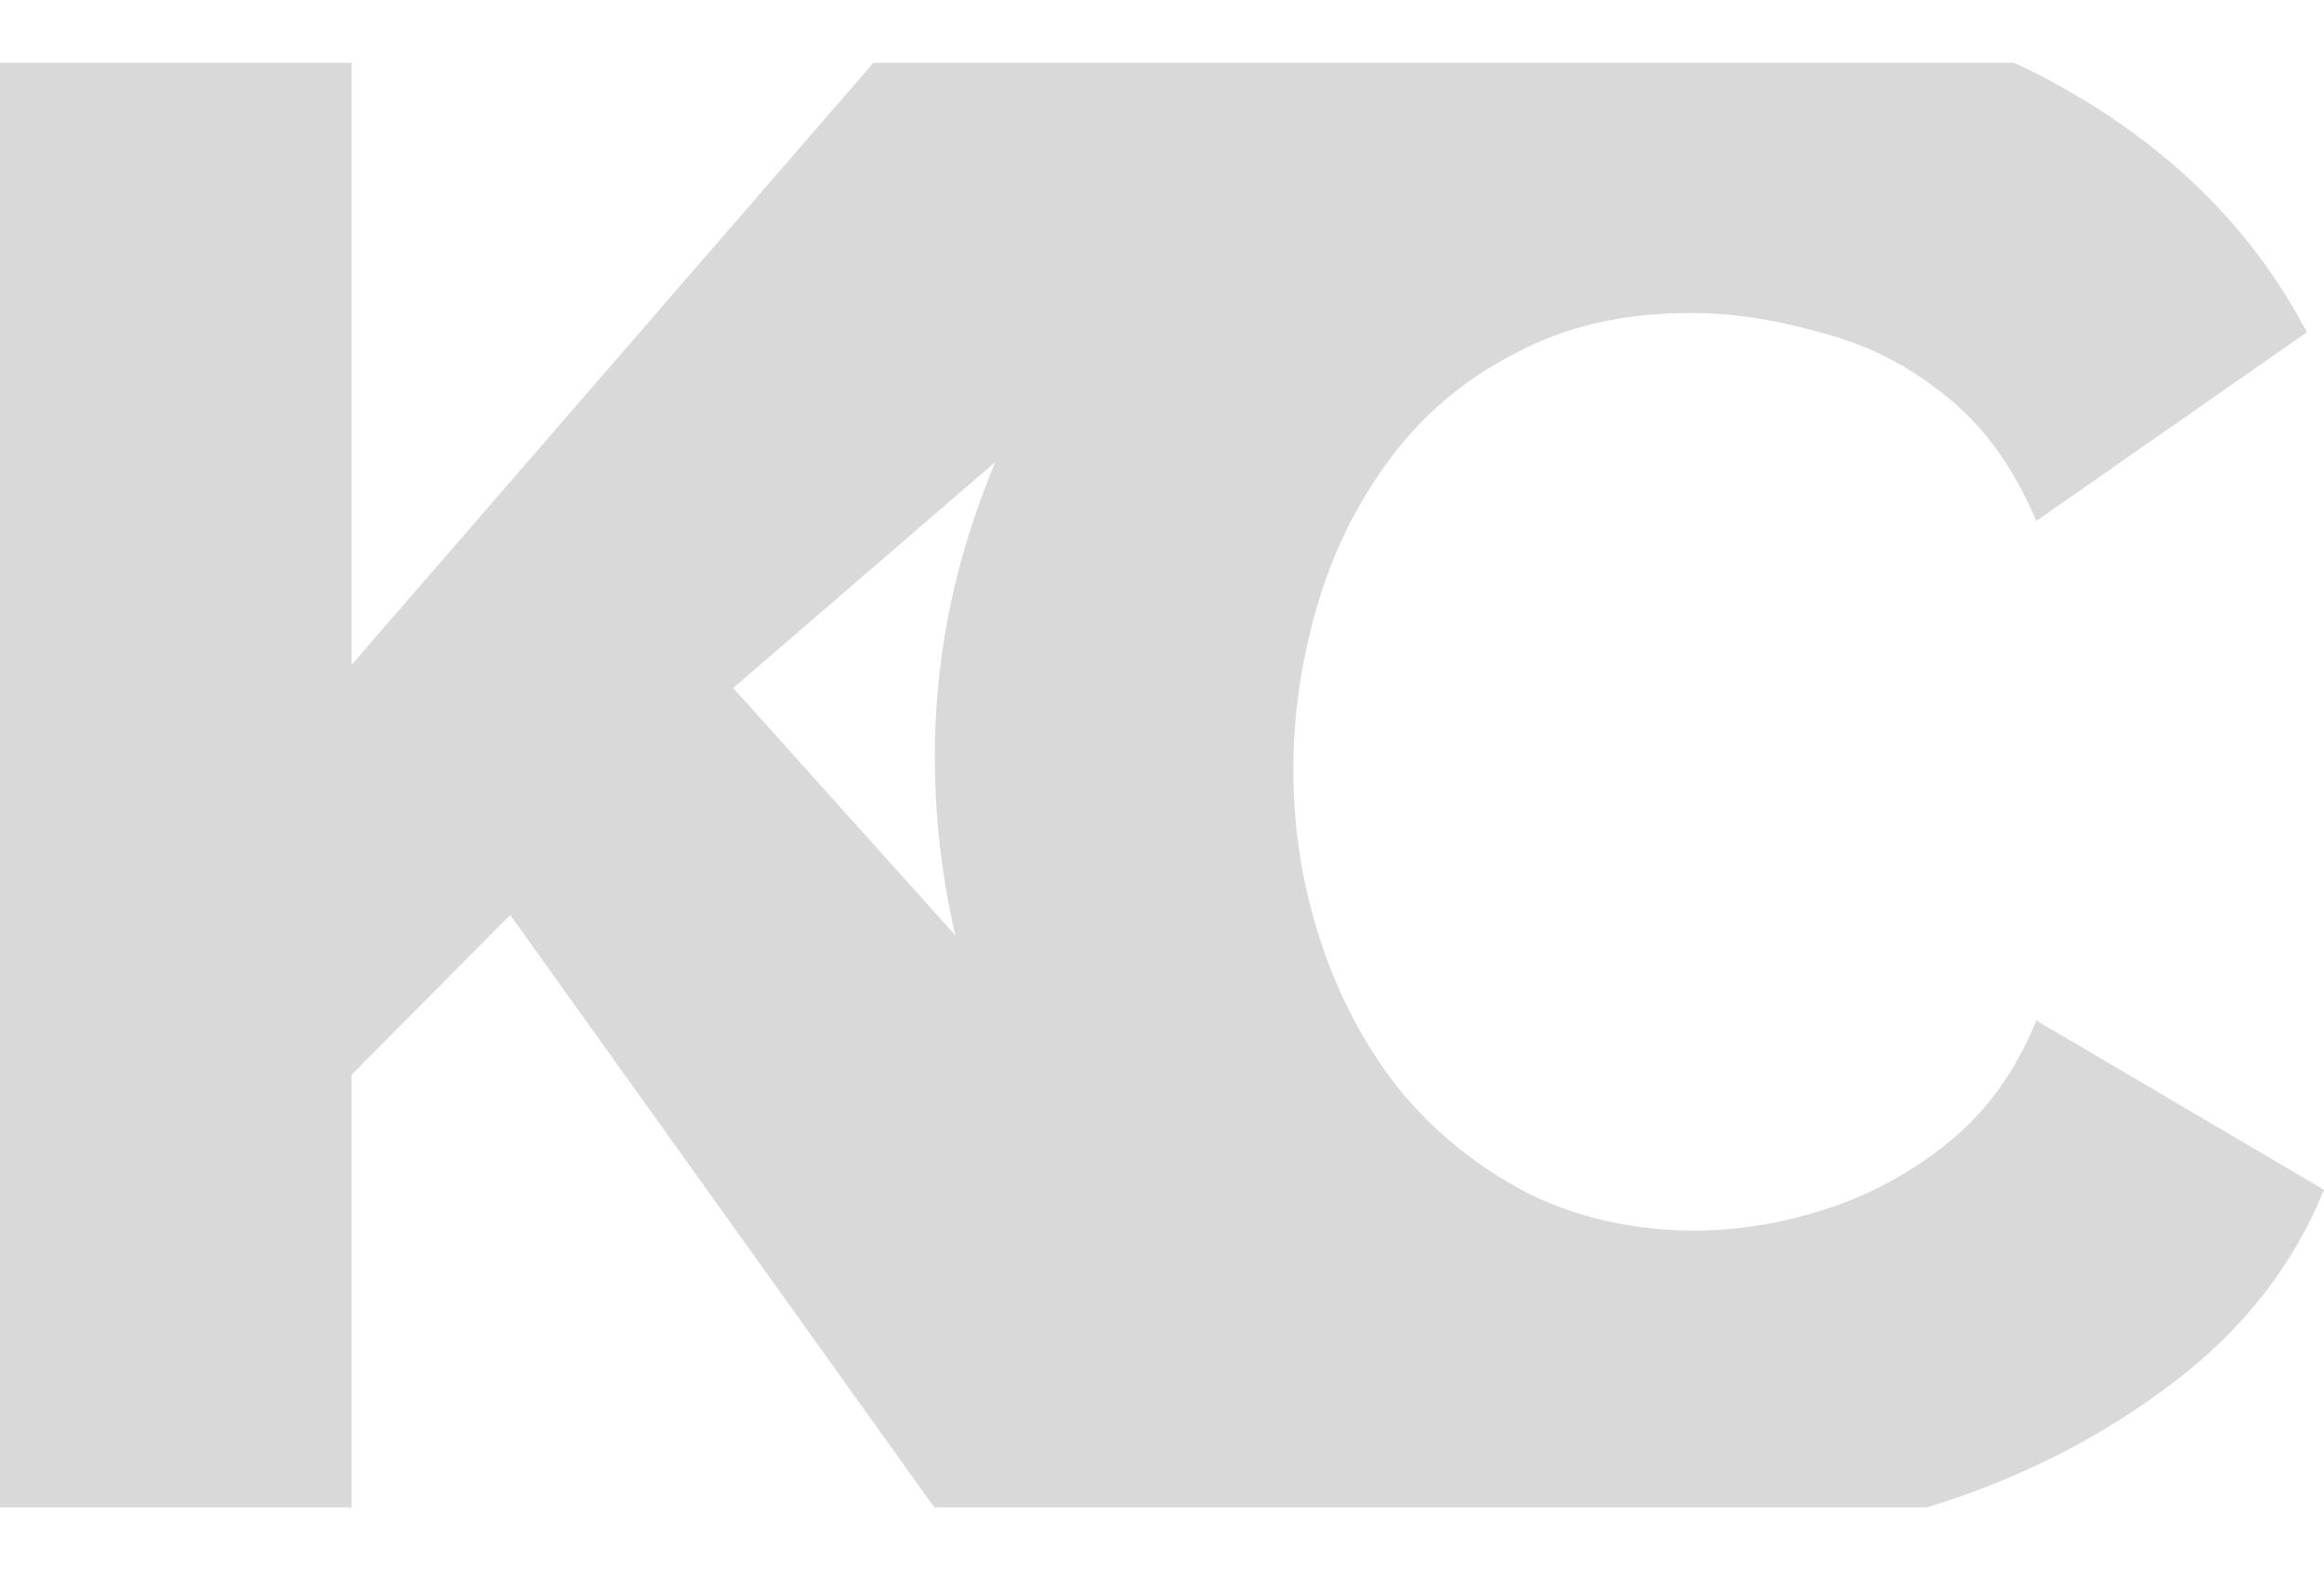
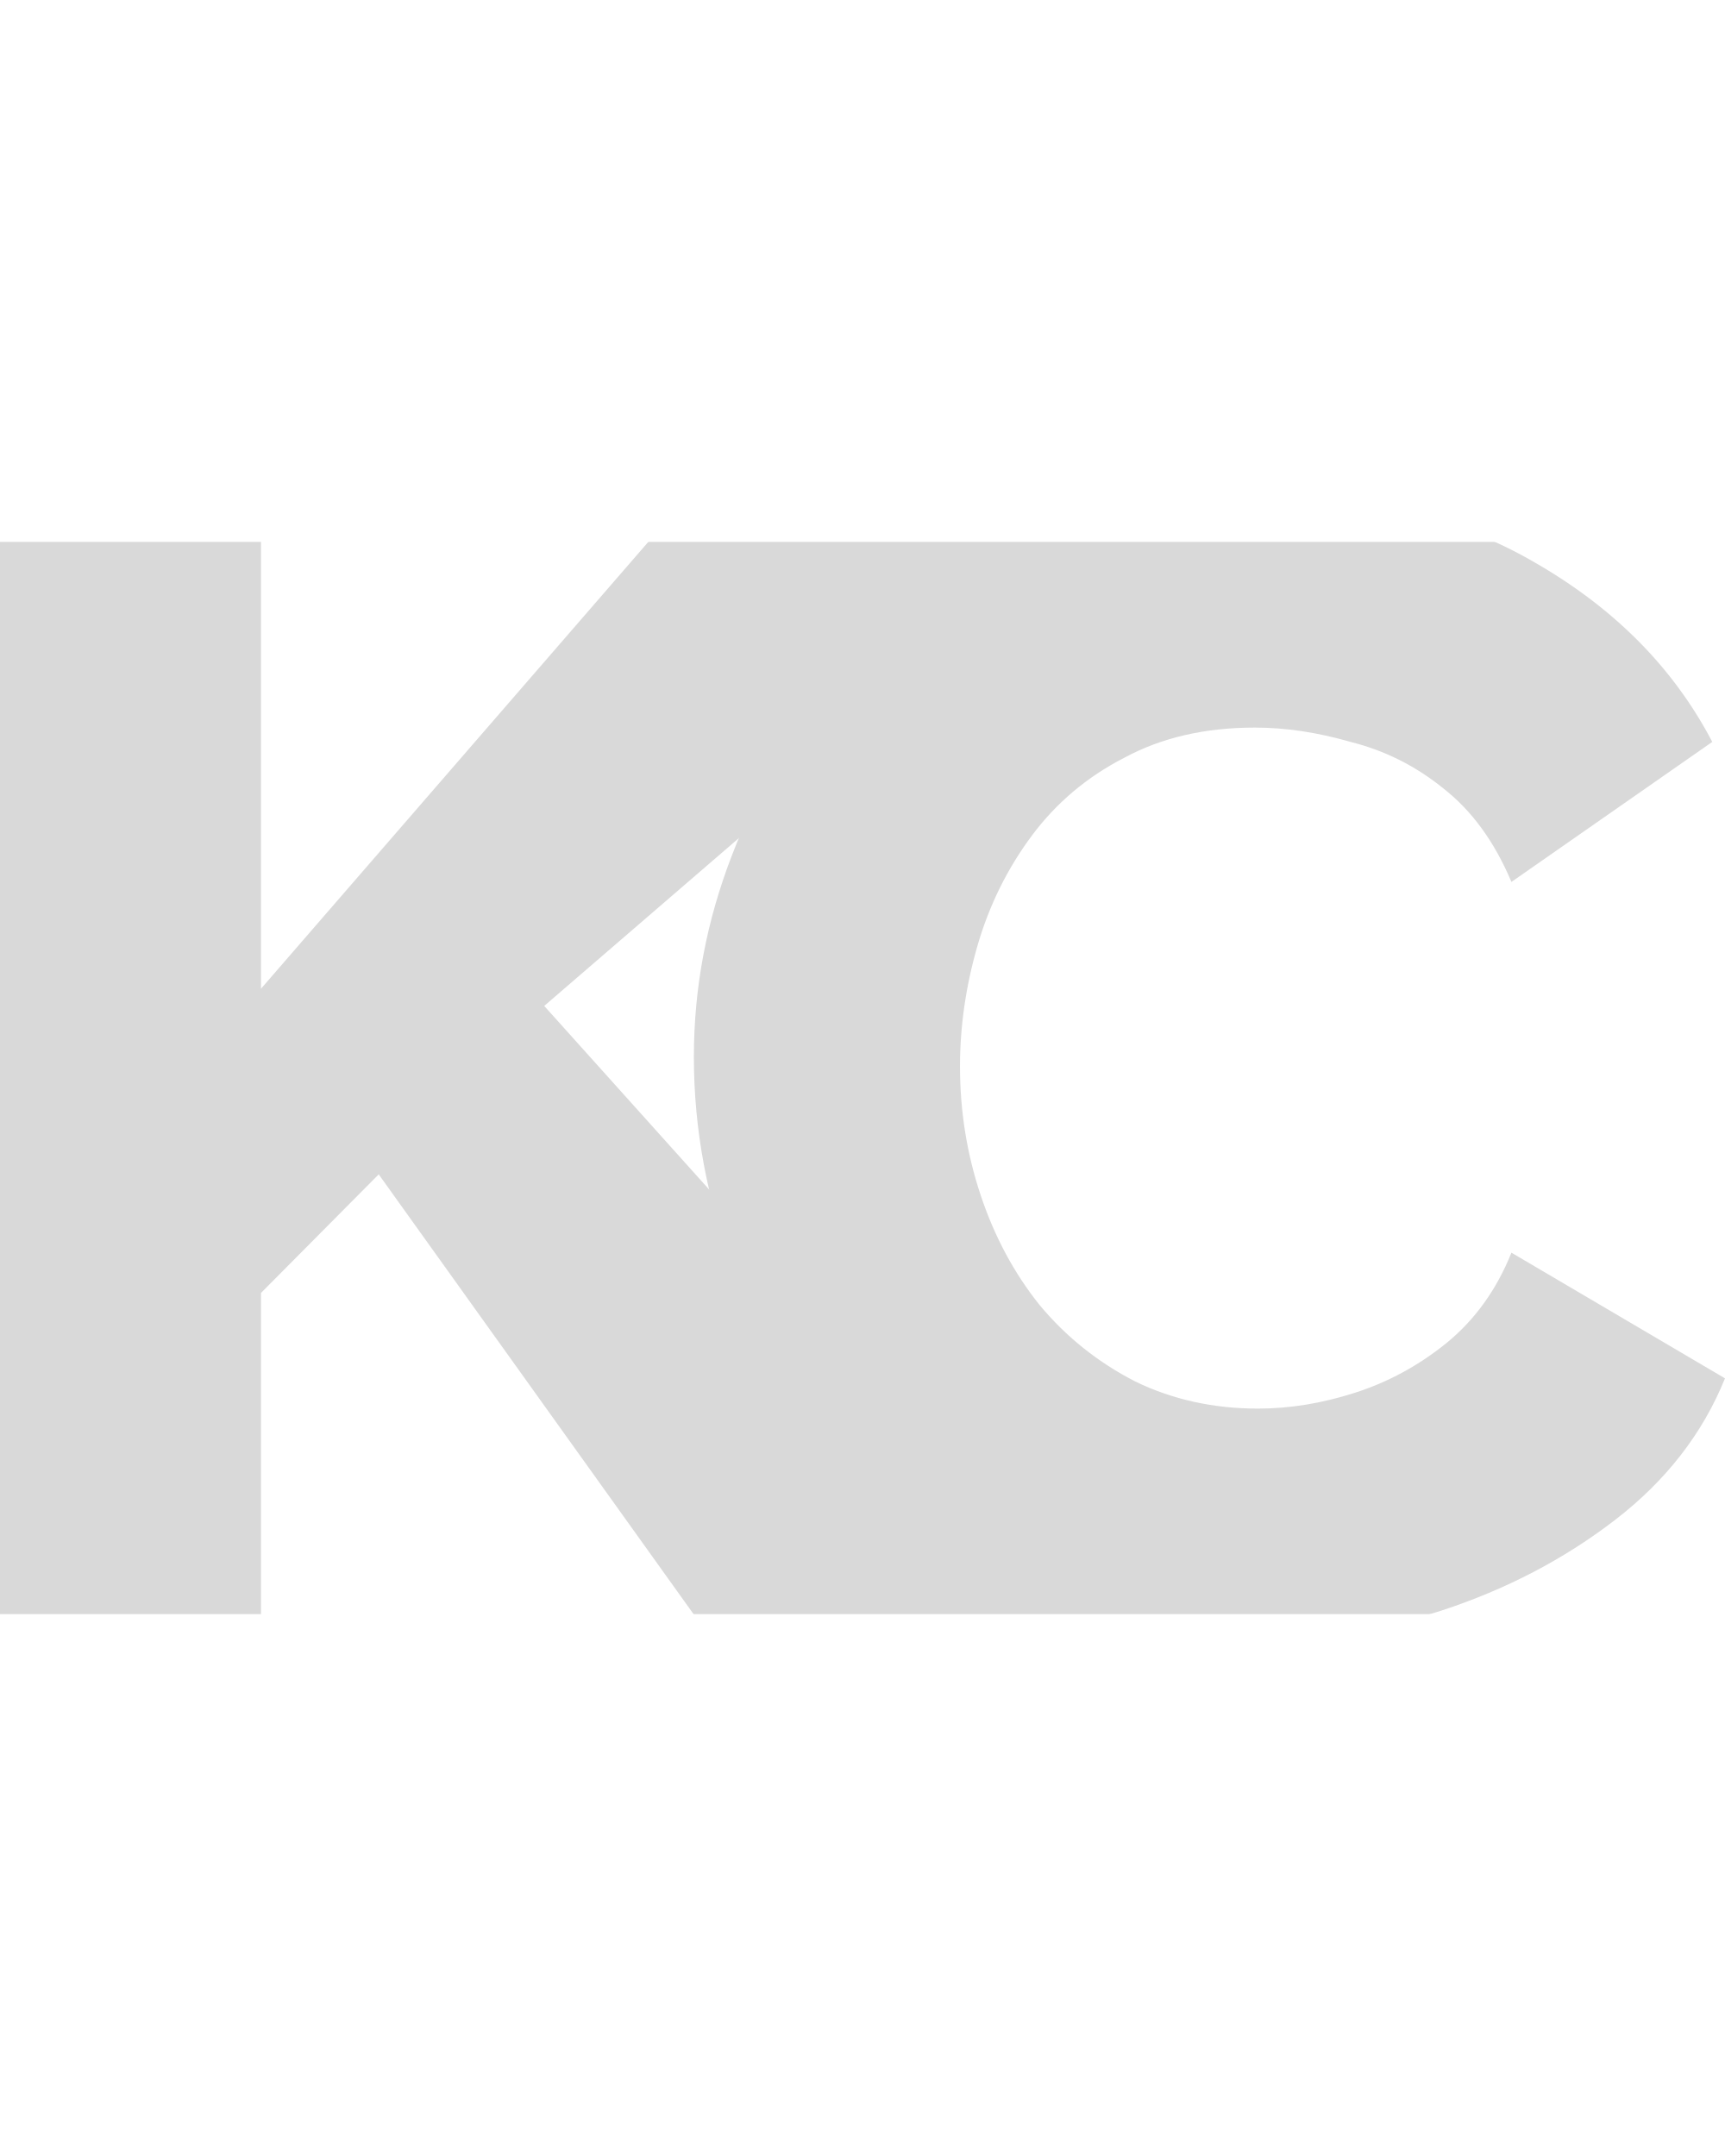
- <svg xmlns="http://www.w3.org/2000/svg" width="37" height="25" viewBox="0 0 37 25" fill="none">
+ <svg xmlns="http://www.w3.org/2000/svg" width="40" height="50" viewBox="0 0 37 25" fill="none">
  <mask id="mask0_519_700" style="mask-type:alpha" maskUnits="userSpaceOnUse" x="0" y="0" width="37" height="25">
    <path d="M0 24.104V0.346H5.598V10.585L14.472 0.346H23.975L11.673 10.954L23.484 24.104H14.95L8.123 14.567L5.598 17.111V24.104H0Z" fill="#E2E4DD" />
    <path d="M14.883 12.049C14.883 10.569 15.156 9.125 15.703 7.714C16.25 6.28 17.048 4.983 18.096 3.823C19.144 2.662 20.421 1.741 21.925 1.058C23.429 0.353 25.138 0 27.052 0C29.331 0 31.303 0.489 32.966 1.468C34.653 2.446 35.906 3.72 36.727 5.29L32.419 8.294C32.055 7.429 31.565 6.758 30.949 6.28C30.357 5.802 29.696 5.472 28.967 5.29C28.26 5.086 27.576 4.983 26.916 4.983C25.844 4.983 24.91 5.199 24.112 5.632C23.315 6.041 22.654 6.599 22.13 7.304C21.605 8.01 21.218 8.795 20.967 9.659C20.717 10.524 20.591 11.389 20.591 12.253C20.591 13.209 20.739 14.131 21.036 15.018C21.332 15.905 21.754 16.691 22.301 17.373C22.87 18.056 23.554 18.602 24.352 19.011C25.149 19.398 26.027 19.592 26.984 19.592C27.668 19.592 28.363 19.478 29.069 19.25C29.776 19.023 30.425 18.67 31.018 18.192C31.633 17.692 32.1 17.043 32.419 16.247L37 18.943C36.521 20.126 35.735 21.139 34.641 21.981C33.547 22.823 32.305 23.471 30.915 23.926C29.548 24.359 28.192 24.575 26.847 24.575C25.092 24.575 23.474 24.222 21.993 23.517C20.534 22.789 19.27 21.833 18.198 20.65C17.15 19.444 16.33 18.101 15.737 16.622C15.167 15.12 14.883 13.596 14.883 12.049Z" fill="#E2E4DD" />
  </mask>
  <g mask="url(#mask0_519_700)">
    <path d="M0 1H37V24H0V1Z" fill="#D9D9D9" />
  </g>
</svg>
